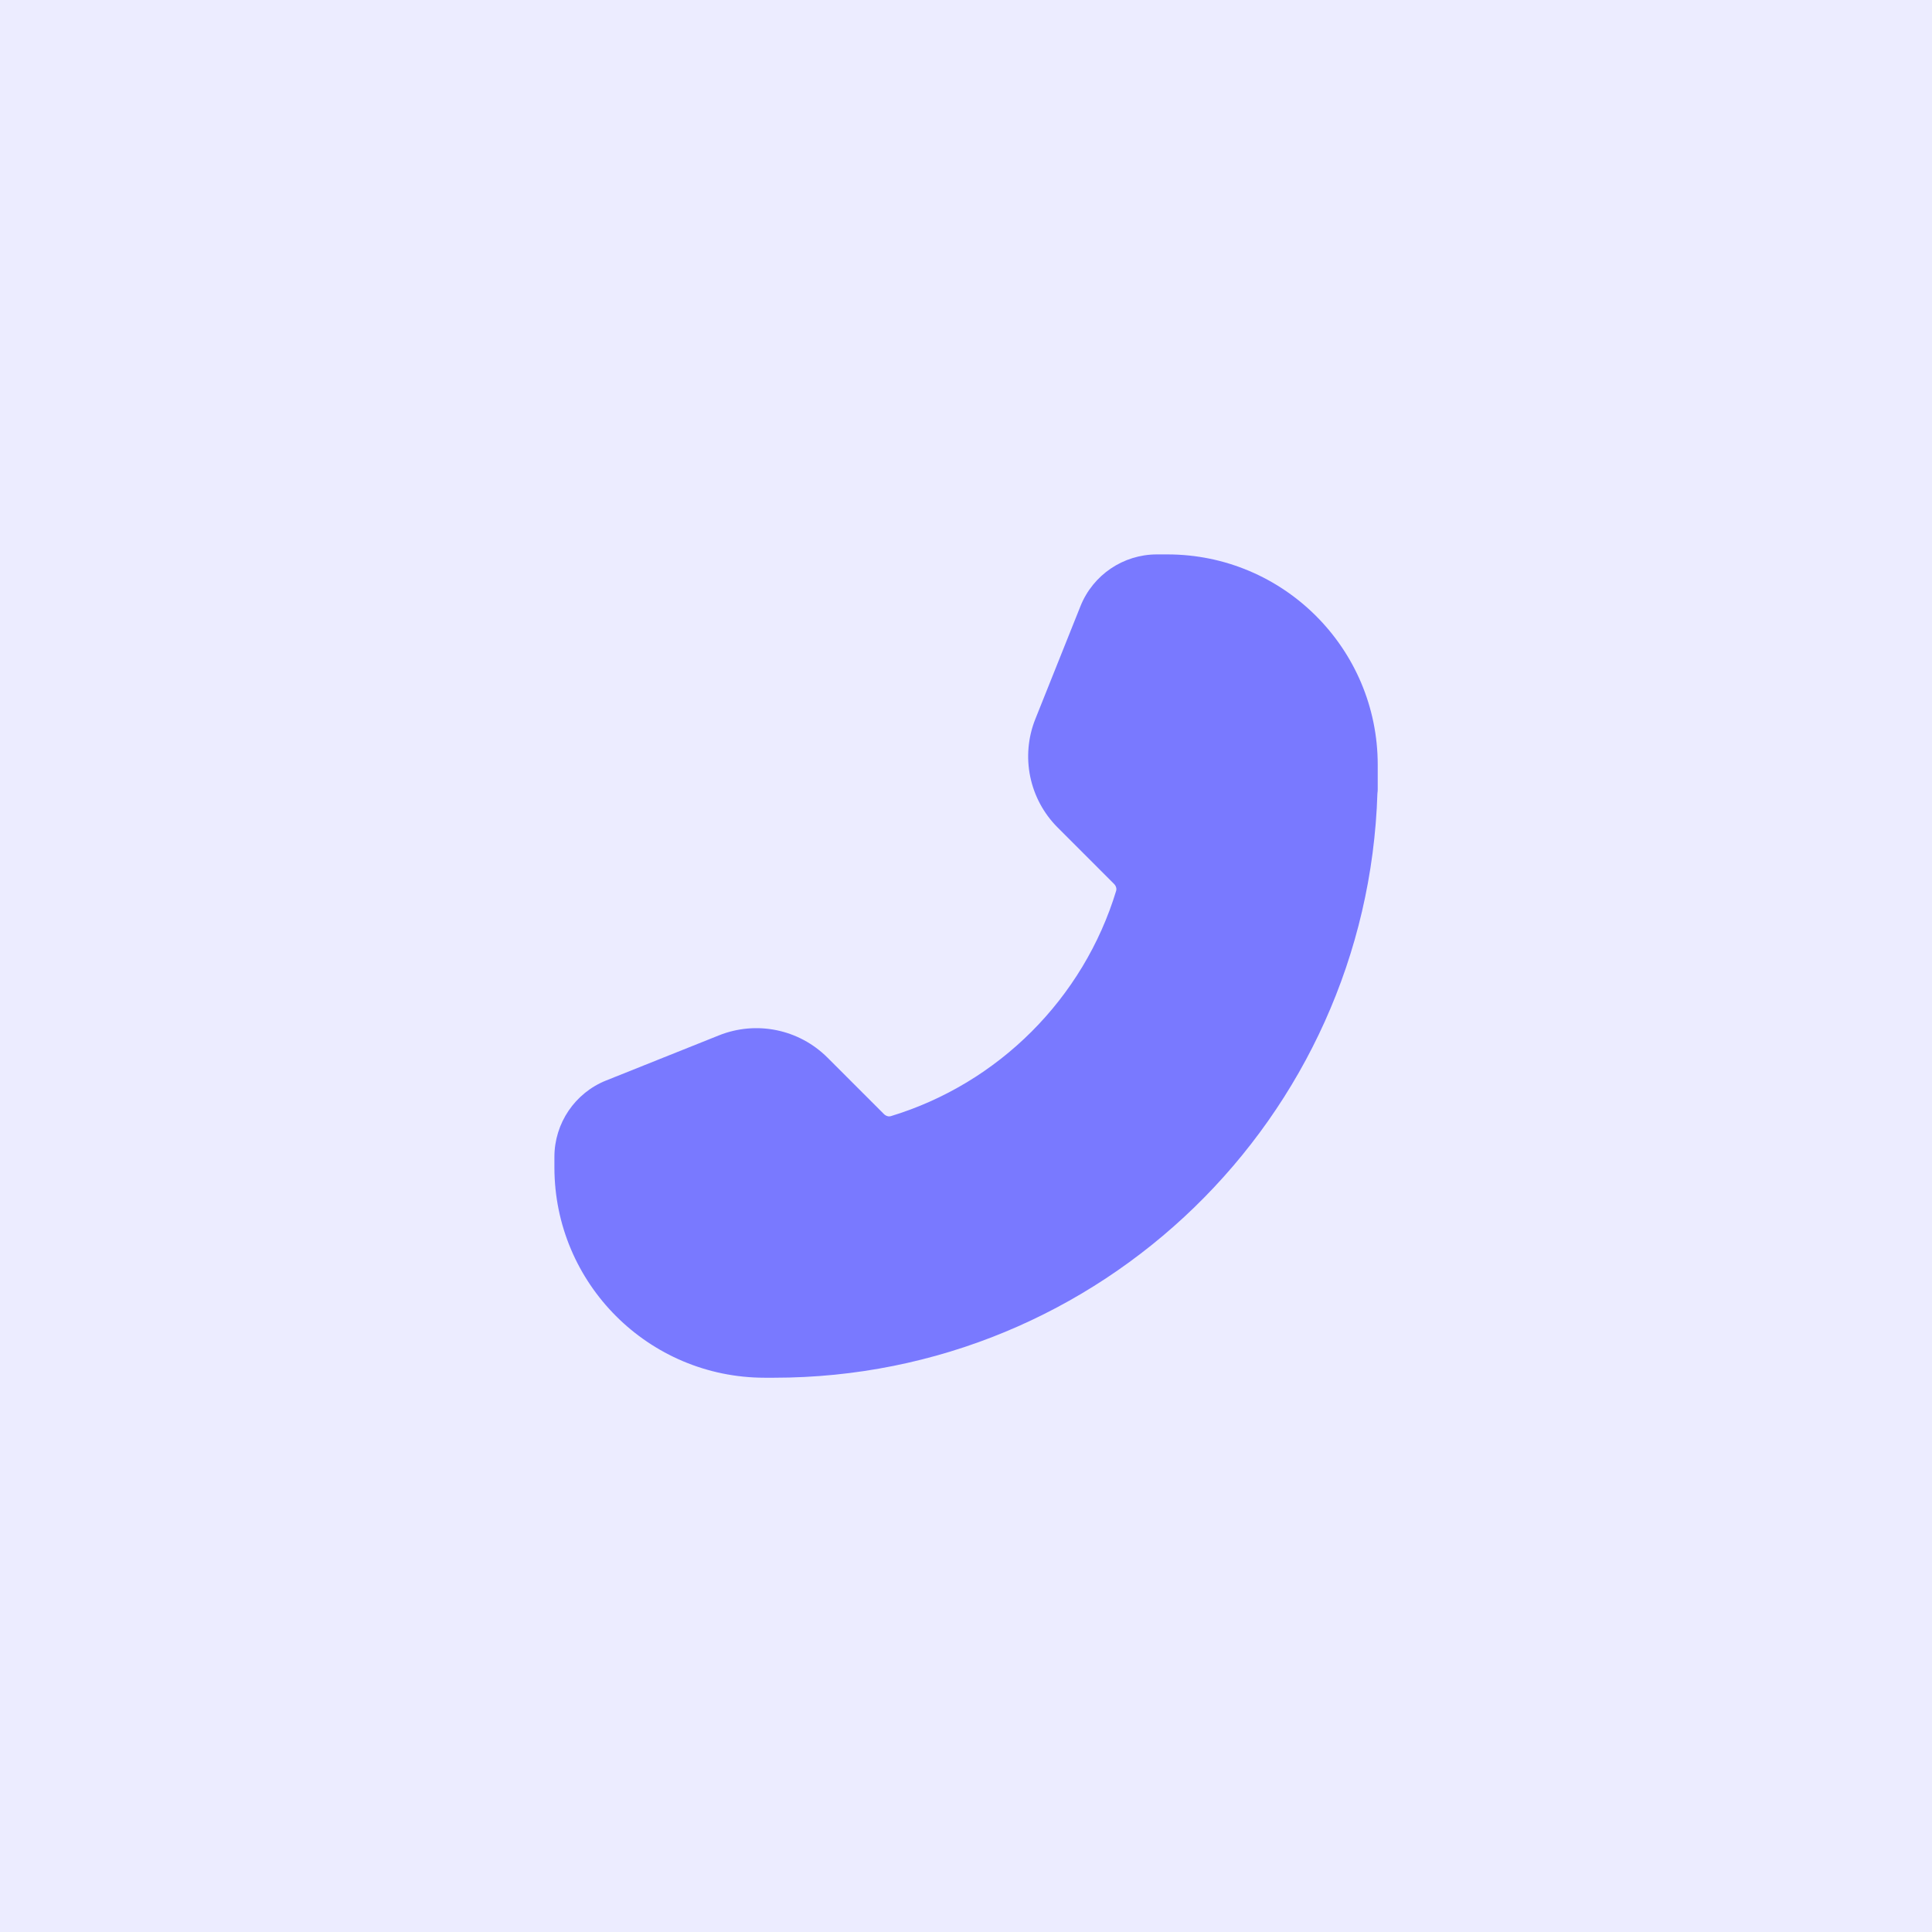
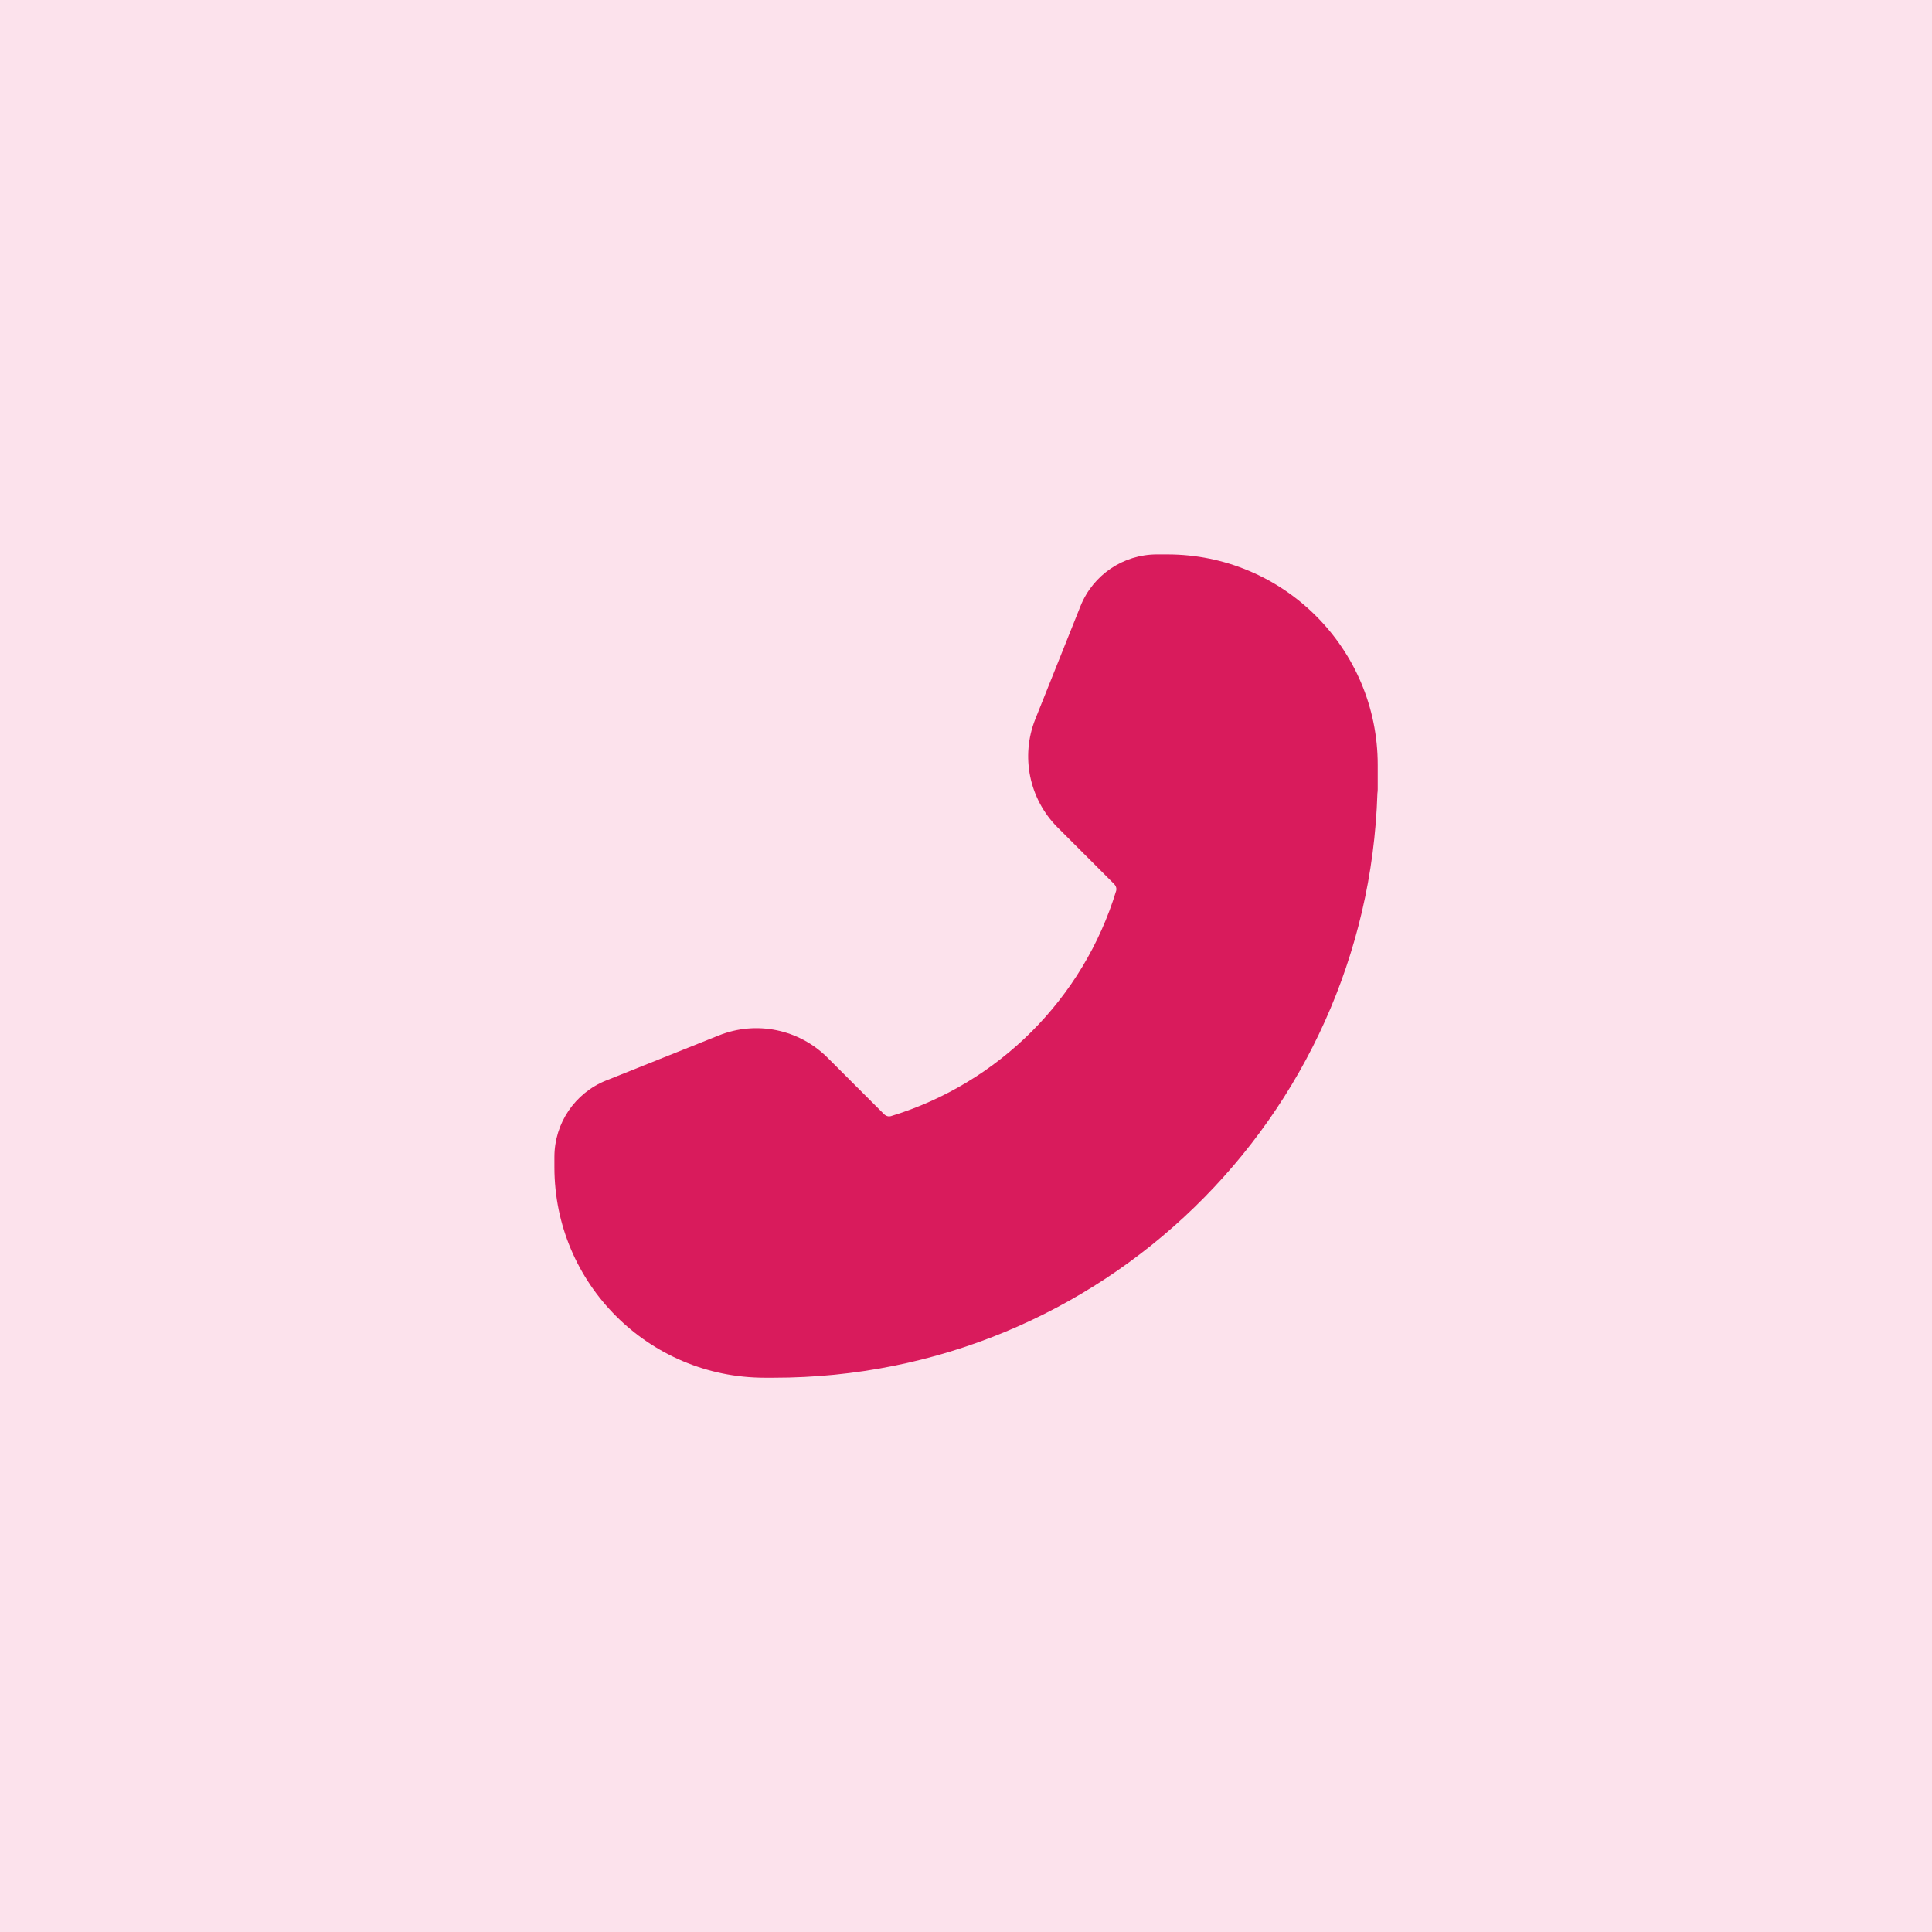
<svg xmlns="http://www.w3.org/2000/svg" width="100" height="100" viewBox="0 0 100 100" fill="none">
-   <rect width="100" height="100" fill="#ECECFF" />
-   <path fill-rule="evenodd" clip-rule="evenodd" d="M60.421 28.696C66.435 28.696 71.311 33.572 71.311 39.587V40.848C71.311 40.92 71.306 40.991 71.295 41.06C70.767 57.857 56.985 71.311 40.06 71.311H39.587C33.572 71.311 28.696 66.435 28.696 60.421V59.882C28.696 58.139 29.757 56.572 31.375 55.925L37.214 53.59C39.148 52.816 41.358 53.27 42.831 54.743L45.744 57.656C45.873 57.785 46.018 57.8 46.106 57.773C51.68 56.081 56.081 51.68 57.773 46.106C57.8 46.018 57.785 45.873 57.656 45.744L54.743 42.831C53.27 41.358 52.816 39.148 53.59 37.214L55.925 31.375C56.572 29.757 58.139 28.696 59.882 28.696H60.421Z" fill="#7979FF" />
+   <rect width="100" height="100" fill="#FCE2EC" />
+   <path fill-rule="evenodd" clip-rule="evenodd" d="M60.421 28.696C66.435 28.696 71.311 33.572 71.311 39.587V40.848C71.311 40.92 71.306 40.991 71.295 41.06C70.767 57.857 56.985 71.311 40.06 71.311H39.587C33.572 71.311 28.696 66.435 28.696 60.421V59.882C28.696 58.139 29.757 56.572 31.375 55.925L37.214 53.59C39.148 52.816 41.358 53.27 42.831 54.743L45.744 57.656C45.873 57.785 46.018 57.8 46.106 57.773C51.68 56.081 56.081 51.68 57.773 46.106C57.8 46.018 57.785 45.873 57.656 45.744L54.743 42.831C53.27 41.358 52.816 39.148 53.59 37.214L55.925 31.375C56.572 29.757 58.139 28.696 59.882 28.696H60.421Z" fill="#D91B5C" />
</svg>
